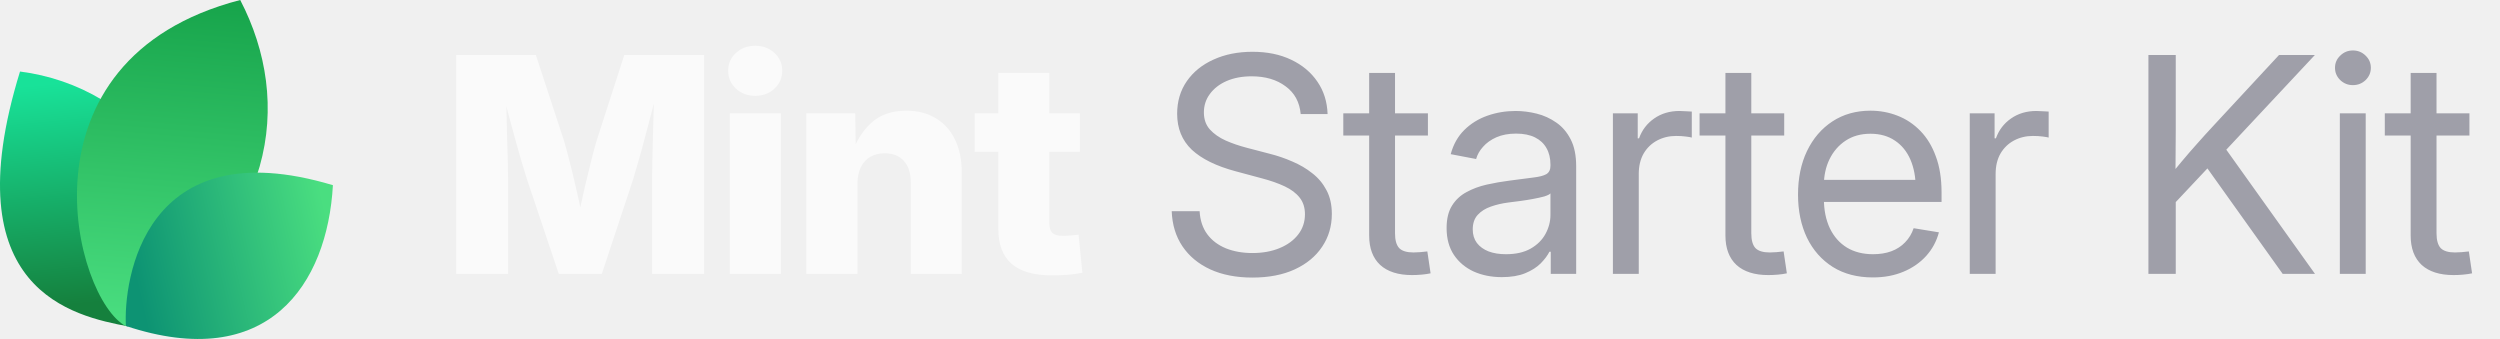
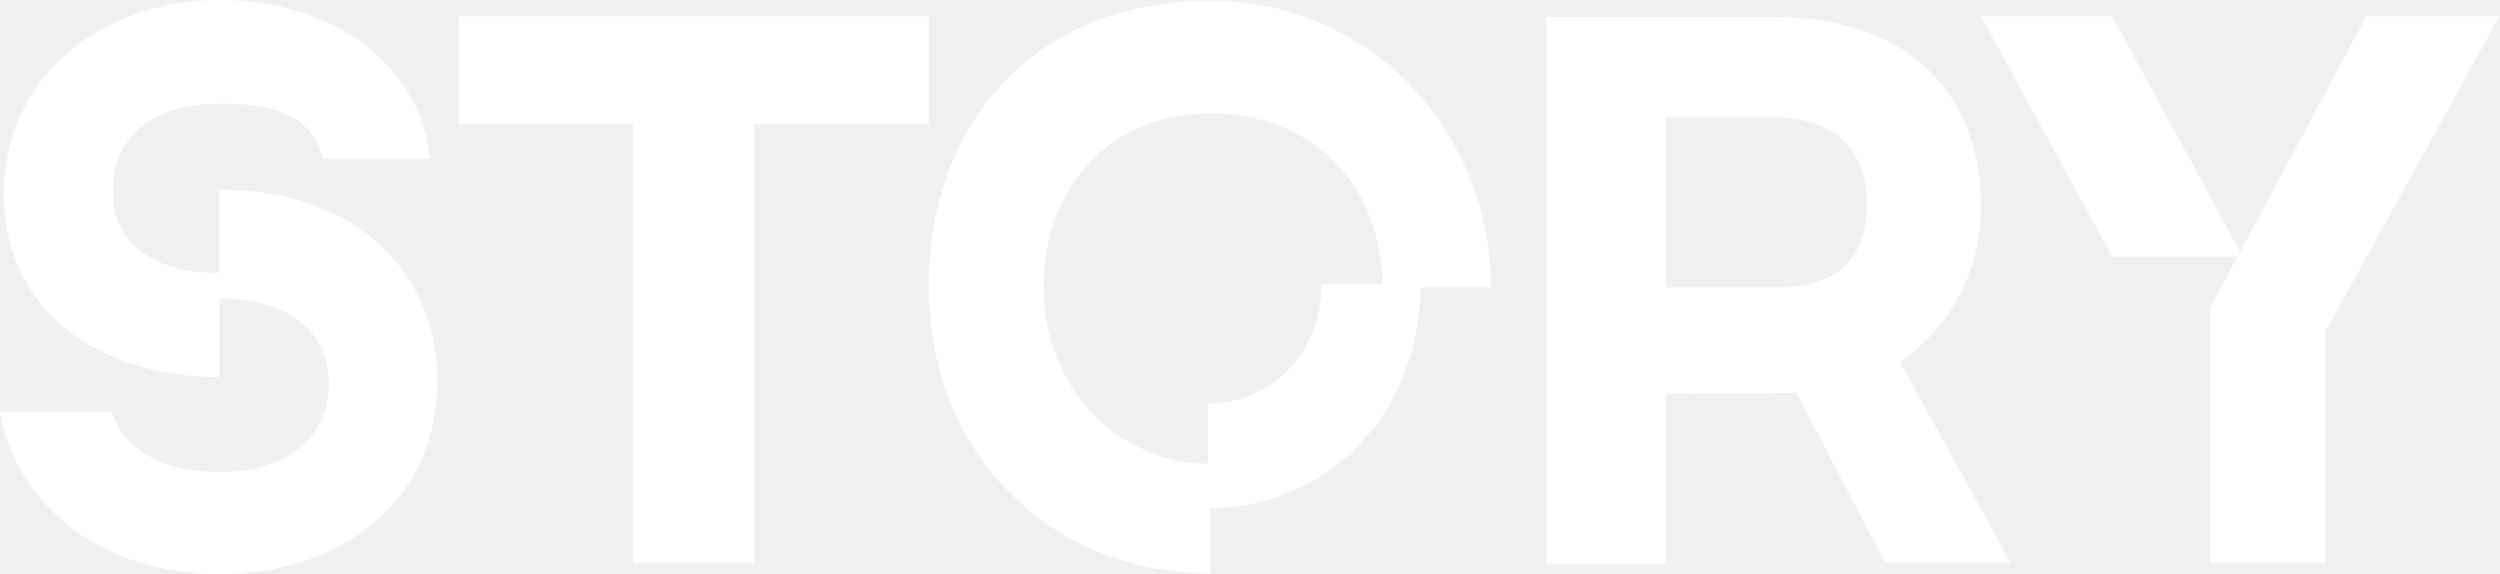
- <svg xmlns="http://www.w3.org/2000/svg" width="177" height="24" viewBox="0 0 177 24" fill="none">
-   <path d="M9.061 23.108C5.268 22.377 -3.391 20.627 1.417 5.064C9.634 6.099 16.973 14.064 9.061 23.108Z" fill="url(#paint0_linear_17557_2145)" />
-   <path d="M8.919 23.094C5.276 21.222 0.784 4.209 17.007 0C20.757 7.193 19.621 16.545 8.919 23.094Z" fill="url(#paint1_linear_17557_2145)" />
-   <path d="M8.914 23.079C8.735 19.882 10.159 9.085 23.57 13.111C23.181 20.123 18.984 26.418 8.914 23.079Z" fill="url(#paint2_linear_17557_2145)" />
-   <path d="M32.301 19.392V3.894H37.938L39.925 9.948C40.036 10.315 40.164 10.787 40.31 11.362C40.462 11.938 40.611 12.552 40.757 13.204C40.91 13.855 41.048 14.483 41.173 15.086C41.305 15.682 41.412 16.192 41.495 16.615H40.695C40.771 16.192 40.871 15.682 40.996 15.086C41.128 14.49 41.267 13.866 41.412 13.214C41.565 12.562 41.714 11.948 41.86 11.373C42.005 10.79 42.133 10.315 42.244 9.948L44.2 3.894H49.848V19.392H46.166V12.704C46.166 12.357 46.173 11.917 46.187 11.383C46.2 10.849 46.214 10.27 46.228 9.646C46.249 9.022 46.266 8.391 46.28 7.753C46.301 7.115 46.311 6.519 46.311 5.964H46.623C46.485 6.561 46.332 7.181 46.166 7.826C45.999 8.471 45.833 9.102 45.666 9.719C45.507 10.336 45.351 10.901 45.198 11.414C45.053 11.928 44.928 12.357 44.824 12.704L42.608 19.392H39.561L37.314 12.704C37.203 12.357 37.072 11.928 36.919 11.414C36.773 10.901 36.614 10.34 36.441 9.729C36.274 9.112 36.104 8.481 35.931 7.836C35.764 7.192 35.608 6.567 35.463 5.964H35.827C35.834 6.512 35.844 7.105 35.858 7.743C35.872 8.374 35.886 9.005 35.9 9.636C35.92 10.26 35.938 10.839 35.952 11.373C35.965 11.907 35.972 12.351 35.972 12.704V19.392H32.301ZM51.668 19.392V8.024H55.288V19.392H51.668ZM53.468 6.786C52.927 6.786 52.473 6.616 52.105 6.276C51.738 5.93 51.554 5.507 51.554 5.007C51.554 4.508 51.738 4.088 52.105 3.749C52.473 3.409 52.927 3.239 53.468 3.239C54.009 3.239 54.463 3.409 54.83 3.749C55.198 4.082 55.382 4.501 55.382 5.007C55.382 5.507 55.198 5.93 54.83 6.276C54.463 6.616 54.009 6.786 53.468 6.786ZM60.708 13.027V19.392H57.088V8.024H60.551L60.593 10.967H60.281C60.593 10.024 61.061 9.268 61.685 8.7C62.309 8.124 63.138 7.836 64.171 7.836C64.975 7.836 65.672 8.017 66.262 8.377C66.851 8.731 67.302 9.234 67.614 9.885C67.933 10.537 68.092 11.307 68.092 12.194V19.392H64.483V12.912C64.483 12.26 64.32 11.754 63.994 11.394C63.675 11.033 63.221 10.853 62.632 10.853C62.25 10.853 61.914 10.936 61.623 11.102C61.332 11.269 61.106 11.515 60.947 11.841C60.787 12.16 60.708 12.555 60.708 13.027ZM76.456 8.024V10.749H69.008V8.024H76.456ZM70.683 5.163H74.292V15.783C74.292 16.102 74.361 16.334 74.5 16.48C74.646 16.625 74.899 16.698 75.259 16.698C75.405 16.698 75.596 16.688 75.831 16.667C76.074 16.646 76.251 16.629 76.362 16.615L76.632 19.309C76.313 19.378 75.963 19.427 75.582 19.455C75.207 19.482 74.836 19.496 74.469 19.496C73.2 19.496 72.25 19.222 71.619 18.674C70.995 18.127 70.683 17.308 70.683 16.22V5.163Z" fill="#FAFAFA" />
-   <path d="M88.667 19.652C87.523 19.652 86.528 19.458 85.682 19.07C84.843 18.681 84.188 18.137 83.716 17.437C83.245 16.736 82.992 15.908 82.957 14.951H84.933C84.968 15.596 85.148 16.14 85.474 16.584C85.8 17.021 86.24 17.354 86.795 17.582C87.35 17.804 87.974 17.915 88.667 17.915C89.388 17.915 90.026 17.801 90.581 17.572C91.143 17.343 91.583 17.024 91.902 16.615C92.228 16.199 92.391 15.717 92.391 15.169C92.391 14.698 92.266 14.306 92.017 13.994C91.767 13.675 91.413 13.408 90.956 13.193C90.498 12.978 89.954 12.787 89.323 12.621L87.502 12.132C86.123 11.765 85.082 11.255 84.382 10.603C83.689 9.944 83.342 9.095 83.342 8.055C83.342 7.174 83.571 6.404 84.028 5.746C84.486 5.087 85.117 4.577 85.921 4.217C86.726 3.849 87.645 3.666 88.678 3.666C89.718 3.666 90.63 3.853 91.413 4.227C92.204 4.602 92.824 5.122 93.275 5.787C93.726 6.446 93.965 7.209 93.993 8.076H92.089C92.013 7.23 91.656 6.574 91.018 6.11C90.387 5.638 89.586 5.403 88.615 5.403C87.95 5.403 87.36 5.513 86.847 5.735C86.341 5.957 85.946 6.262 85.661 6.651C85.377 7.032 85.235 7.469 85.235 7.961C85.235 8.447 85.377 8.849 85.661 9.168C85.946 9.48 86.317 9.74 86.774 9.948C87.232 10.149 87.724 10.319 88.251 10.457L89.884 10.884C90.439 11.023 90.977 11.206 91.496 11.435C92.023 11.657 92.495 11.934 92.911 12.267C93.334 12.593 93.67 12.995 93.92 13.474C94.17 13.945 94.294 14.504 94.294 15.149C94.294 16.015 94.066 16.788 93.608 17.468C93.157 18.148 92.512 18.681 91.673 19.07C90.834 19.458 89.832 19.652 88.667 19.652ZM101.097 8.024V9.594H95.106V8.024H101.097ZM96.937 5.163H98.767V16.521C98.767 17 98.865 17.347 99.059 17.562C99.26 17.77 99.6 17.874 100.078 17.874C100.21 17.874 100.366 17.867 100.546 17.853C100.733 17.832 100.903 17.815 101.056 17.801L101.285 19.351C101.097 19.392 100.886 19.423 100.65 19.444C100.414 19.465 100.189 19.475 99.974 19.475C98.996 19.475 98.244 19.236 97.717 18.758C97.197 18.272 96.937 17.579 96.937 16.677V5.163ZM106.33 19.621C105.595 19.621 104.932 19.489 104.343 19.226C103.754 18.955 103.285 18.564 102.939 18.05C102.592 17.53 102.419 16.896 102.419 16.147C102.419 15.495 102.547 14.965 102.804 14.556C103.06 14.146 103.403 13.828 103.833 13.599C104.263 13.363 104.742 13.186 105.269 13.068C105.796 12.95 106.333 12.857 106.881 12.787C107.574 12.69 108.132 12.617 108.555 12.569C108.978 12.52 109.287 12.441 109.481 12.33C109.675 12.212 109.772 12.014 109.772 11.737V11.654C109.772 11.203 109.679 10.815 109.492 10.489C109.311 10.163 109.041 9.91 108.68 9.729C108.32 9.549 107.872 9.459 107.338 9.459C106.805 9.459 106.34 9.546 105.945 9.719C105.556 9.892 105.241 10.118 104.998 10.395C104.755 10.665 104.593 10.953 104.509 11.258L102.71 10.915C102.897 10.222 103.22 9.65 103.677 9.199C104.135 8.748 104.679 8.412 105.31 8.19C105.941 7.968 106.607 7.857 107.307 7.857C107.8 7.857 108.295 7.92 108.795 8.044C109.301 8.169 109.765 8.381 110.188 8.679C110.611 8.97 110.951 9.369 111.208 9.875C111.464 10.374 111.593 11.005 111.593 11.768V19.392H109.793V17.822H109.7C109.568 18.085 109.363 18.359 109.086 18.643C108.809 18.921 108.444 19.153 107.994 19.34C107.543 19.527 106.988 19.621 106.33 19.621ZM106.621 17.998C107.321 17.998 107.904 17.867 108.368 17.603C108.84 17.333 109.19 16.986 109.419 16.563C109.654 16.133 109.772 15.682 109.772 15.211V13.692C109.703 13.769 109.554 13.841 109.325 13.911C109.096 13.973 108.829 14.032 108.524 14.088C108.226 14.143 107.921 14.192 107.609 14.233C107.304 14.275 107.033 14.309 106.798 14.337C106.354 14.393 105.938 14.49 105.549 14.628C105.168 14.76 104.86 14.954 104.624 15.211C104.388 15.467 104.27 15.811 104.27 16.241C104.27 16.615 104.367 16.934 104.561 17.198C104.762 17.461 105.04 17.662 105.393 17.801C105.747 17.933 106.156 17.998 106.621 17.998ZM114.193 19.392V8.024H115.951V9.792H116.045C116.253 9.209 116.61 8.741 117.116 8.388C117.622 8.034 118.219 7.857 118.905 7.857C119.058 7.857 119.217 7.864 119.384 7.878C119.55 7.885 119.682 7.892 119.779 7.899V9.74C119.716 9.719 119.578 9.695 119.363 9.667C119.155 9.639 118.922 9.625 118.666 9.625C118.174 9.625 117.726 9.733 117.324 9.948C116.922 10.163 116.603 10.471 116.367 10.874C116.138 11.276 116.024 11.758 116.024 12.319V19.392H114.193ZM126.322 8.024V9.594H120.33V8.024H126.322ZM122.161 5.163H123.992V16.521C123.992 17 124.089 17.347 124.283 17.562C124.484 17.77 124.824 17.874 125.302 17.874C125.434 17.874 125.59 17.867 125.77 17.853C125.958 17.832 126.127 17.815 126.28 17.801L126.509 19.351C126.322 19.392 126.11 19.423 125.874 19.444C125.639 19.465 125.413 19.475 125.198 19.475C124.221 19.475 123.468 19.236 122.941 18.758C122.421 18.272 122.161 17.579 122.161 16.677V5.163ZM132.604 19.642C131.502 19.642 130.555 19.396 129.765 18.903C128.974 18.404 128.364 17.714 127.934 16.834C127.511 15.946 127.3 14.927 127.3 13.775C127.3 12.611 127.511 11.584 127.934 10.697C128.364 9.802 128.964 9.102 129.734 8.596C130.51 8.089 131.408 7.836 132.428 7.836C133.1 7.836 133.738 7.954 134.341 8.19C134.952 8.426 135.489 8.783 135.954 9.261C136.425 9.74 136.793 10.343 137.056 11.071C137.327 11.792 137.462 12.645 137.462 13.63V14.296H128.433V12.735H136.463L135.631 13.297C135.631 12.541 135.506 11.876 135.257 11.3C135.007 10.725 134.643 10.277 134.165 9.958C133.686 9.632 133.107 9.469 132.428 9.469C131.748 9.469 131.162 9.632 130.67 9.958C130.177 10.284 129.796 10.725 129.526 11.279C129.262 11.827 129.13 12.441 129.13 13.12V14.046C129.13 14.864 129.273 15.572 129.557 16.168C129.841 16.757 130.243 17.211 130.763 17.53C131.283 17.842 131.901 17.998 132.615 17.998C133.093 17.998 133.523 17.929 133.905 17.79C134.293 17.645 134.619 17.433 134.882 17.156C135.153 16.879 135.354 16.546 135.486 16.157L137.275 16.449C137.108 17.08 136.81 17.634 136.38 18.113C135.95 18.591 135.413 18.966 134.768 19.236C134.123 19.507 133.402 19.642 132.604 19.642ZM139.459 19.392V8.024H141.217V9.792H141.311C141.519 9.209 141.876 8.741 142.382 8.388C142.888 8.034 143.485 7.857 144.171 7.857C144.324 7.857 144.483 7.864 144.649 7.878C144.816 7.885 144.948 7.892 145.045 7.899V9.74C144.982 9.719 144.844 9.695 144.629 9.667C144.421 9.639 144.188 9.625 143.932 9.625C143.439 9.625 142.992 9.733 142.59 9.948C142.188 10.163 141.869 10.471 141.633 10.874C141.404 11.276 141.29 11.758 141.29 12.319V19.392H139.459ZM153.429 14.961V12.715C153.783 12.257 154.136 11.82 154.49 11.404C154.844 10.981 155.204 10.565 155.572 10.156C155.939 9.74 156.314 9.327 156.695 8.918L161.355 3.894H163.893L157.277 10.967H157.184L153.429 14.961ZM152.108 19.392V3.894H154.043V9.241L154.022 12.559L154.043 13.505V19.392H152.108ZM161.615 19.392L155.967 11.477L157.173 9.969L163.903 19.392H161.615ZM165.661 19.392V8.024H167.492V19.392H165.661ZM166.587 6.027C166.24 6.027 165.942 5.909 165.692 5.673C165.443 5.43 165.318 5.139 165.318 4.799C165.318 4.459 165.443 4.172 165.692 3.936C165.942 3.693 166.24 3.572 166.587 3.572C166.934 3.572 167.232 3.693 167.482 3.936C167.731 4.172 167.856 4.459 167.856 4.799C167.856 5.139 167.731 5.43 167.482 5.673C167.232 5.909 166.934 6.027 166.587 6.027ZM174.836 8.024V9.594H168.844V8.024H174.836ZM170.675 5.163H172.506V16.521C172.506 17 172.603 17.347 172.797 17.562C172.998 17.77 173.338 17.874 173.816 17.874C173.948 17.874 174.104 17.867 174.284 17.853C174.472 17.832 174.641 17.815 174.794 17.801L175.023 19.351C174.836 19.392 174.624 19.423 174.388 19.444C174.153 19.465 173.927 19.475 173.712 19.475C172.735 19.475 171.982 19.236 171.455 18.758C170.935 18.272 170.675 17.579 170.675 16.677V5.163Z" fill="#9F9FA9" />
+ <svg xmlns="http://www.w3.org/2000/svg" id="Layer_1" version="1.1" viewBox="0 0 398.4 91.4">
  <defs>
-     <linearGradient id="paint0_linear_17557_2145" x1="3.776" y1="5.916" x2="5.232" y2="21.559" gradientUnits="userSpaceOnUse">
-       <stop stop-color="#18E299" />
-       <stop offset="1" stop-color="#15803D" />
-     </linearGradient>
-     <linearGradient id="paint1_linear_17557_2145" x1="12.171" y1="-0.718" x2="10.19" y2="22.983" gradientUnits="userSpaceOnUse">
-       <stop stop-color="#16A34A" />
-       <stop offset="1" stop-color="#4ADE80" />
-     </linearGradient>
-     <linearGradient id="paint2_linear_17557_2145" x1="23.133" y1="15.353" x2="9.338" y2="18.52" gradientUnits="userSpaceOnUse">
-       <stop stop-color="#4ADE80" />
-       <stop offset="1" stop-color="#0D9373" />
-     </linearGradient>
+     <style>
+       .st0 {
+         fill: #fff;
+       }
+     </style>
  </defs>
+   <path class="st0" d="M352.2,89.7h18.4v-36.9l27.7-50.2h-21.2l-24.9,46.5v40.6Z" />
+   <path class="st0" d="M357.4,40.9l-20.8-38.3h-20.9l20.9,38.3s20.8,0,20.8,0Z" />
+   <path class="st0" d="M286.3,62.6l14.1,27.1h20l-17.6-32c8.1-5.6,12.9-14.6,12.9-24.9,0-16.8-10.5-30.1-33.1-30.1h-36.2v87.1h19.1v-27l20.8-.2ZM265.5,18.7h17.2c9.3,0,14.8,4.9,14.8,13.8s-4.9,13.3-14.2,13.3h-17.8v-27.1Z" />
+   <path class="st0" d="M100.9,89.7h19.3V19.8h27.8V2.6h-74.9v17.2h27.8s0,69.9,0,69.9Z" />
+   <path class="st0" d="M34.9,30.2v13.3c-9.8,0-16.9-4.2-16.9-13s6.2-14,17.4-14,14.8,3.8,16.1,8.8h17C67.3,11.3,54.1,0,35,0S.6,12.5.6,30.9s14.9,29.2,34.4,29.2v-12.5c10.3,0,17.4,4.6,17.4,13.6s-7.3,14-17.3,14-15.4-4-17.3-9.5H0c2.5,14.5,15.8,25.8,35,25.8s34.7-11.5,34.7-30.7c0-18-13.6-30.6-34.8-30.6Z" />
+   <path class="st0" d="M192.9,73.9c-15.4,0-26.6-12.8-26.6-28.1s9.9-27.7,26.6-27.7,27.4,11.8,27.4,27.7h17.3C237.6,21,218.3.1,192.9.1c-27.3-.1-44.9,18.9-44.9,45.6s19.5,45.7,44.9,45.7v-17.5Z" />
+   <path class="st0" d="M192.4,81c19.4,0,34-15.3,34-35.7h-15.8c0,11-8,19-18.1,19v16.7h0Z" />
</svg>
